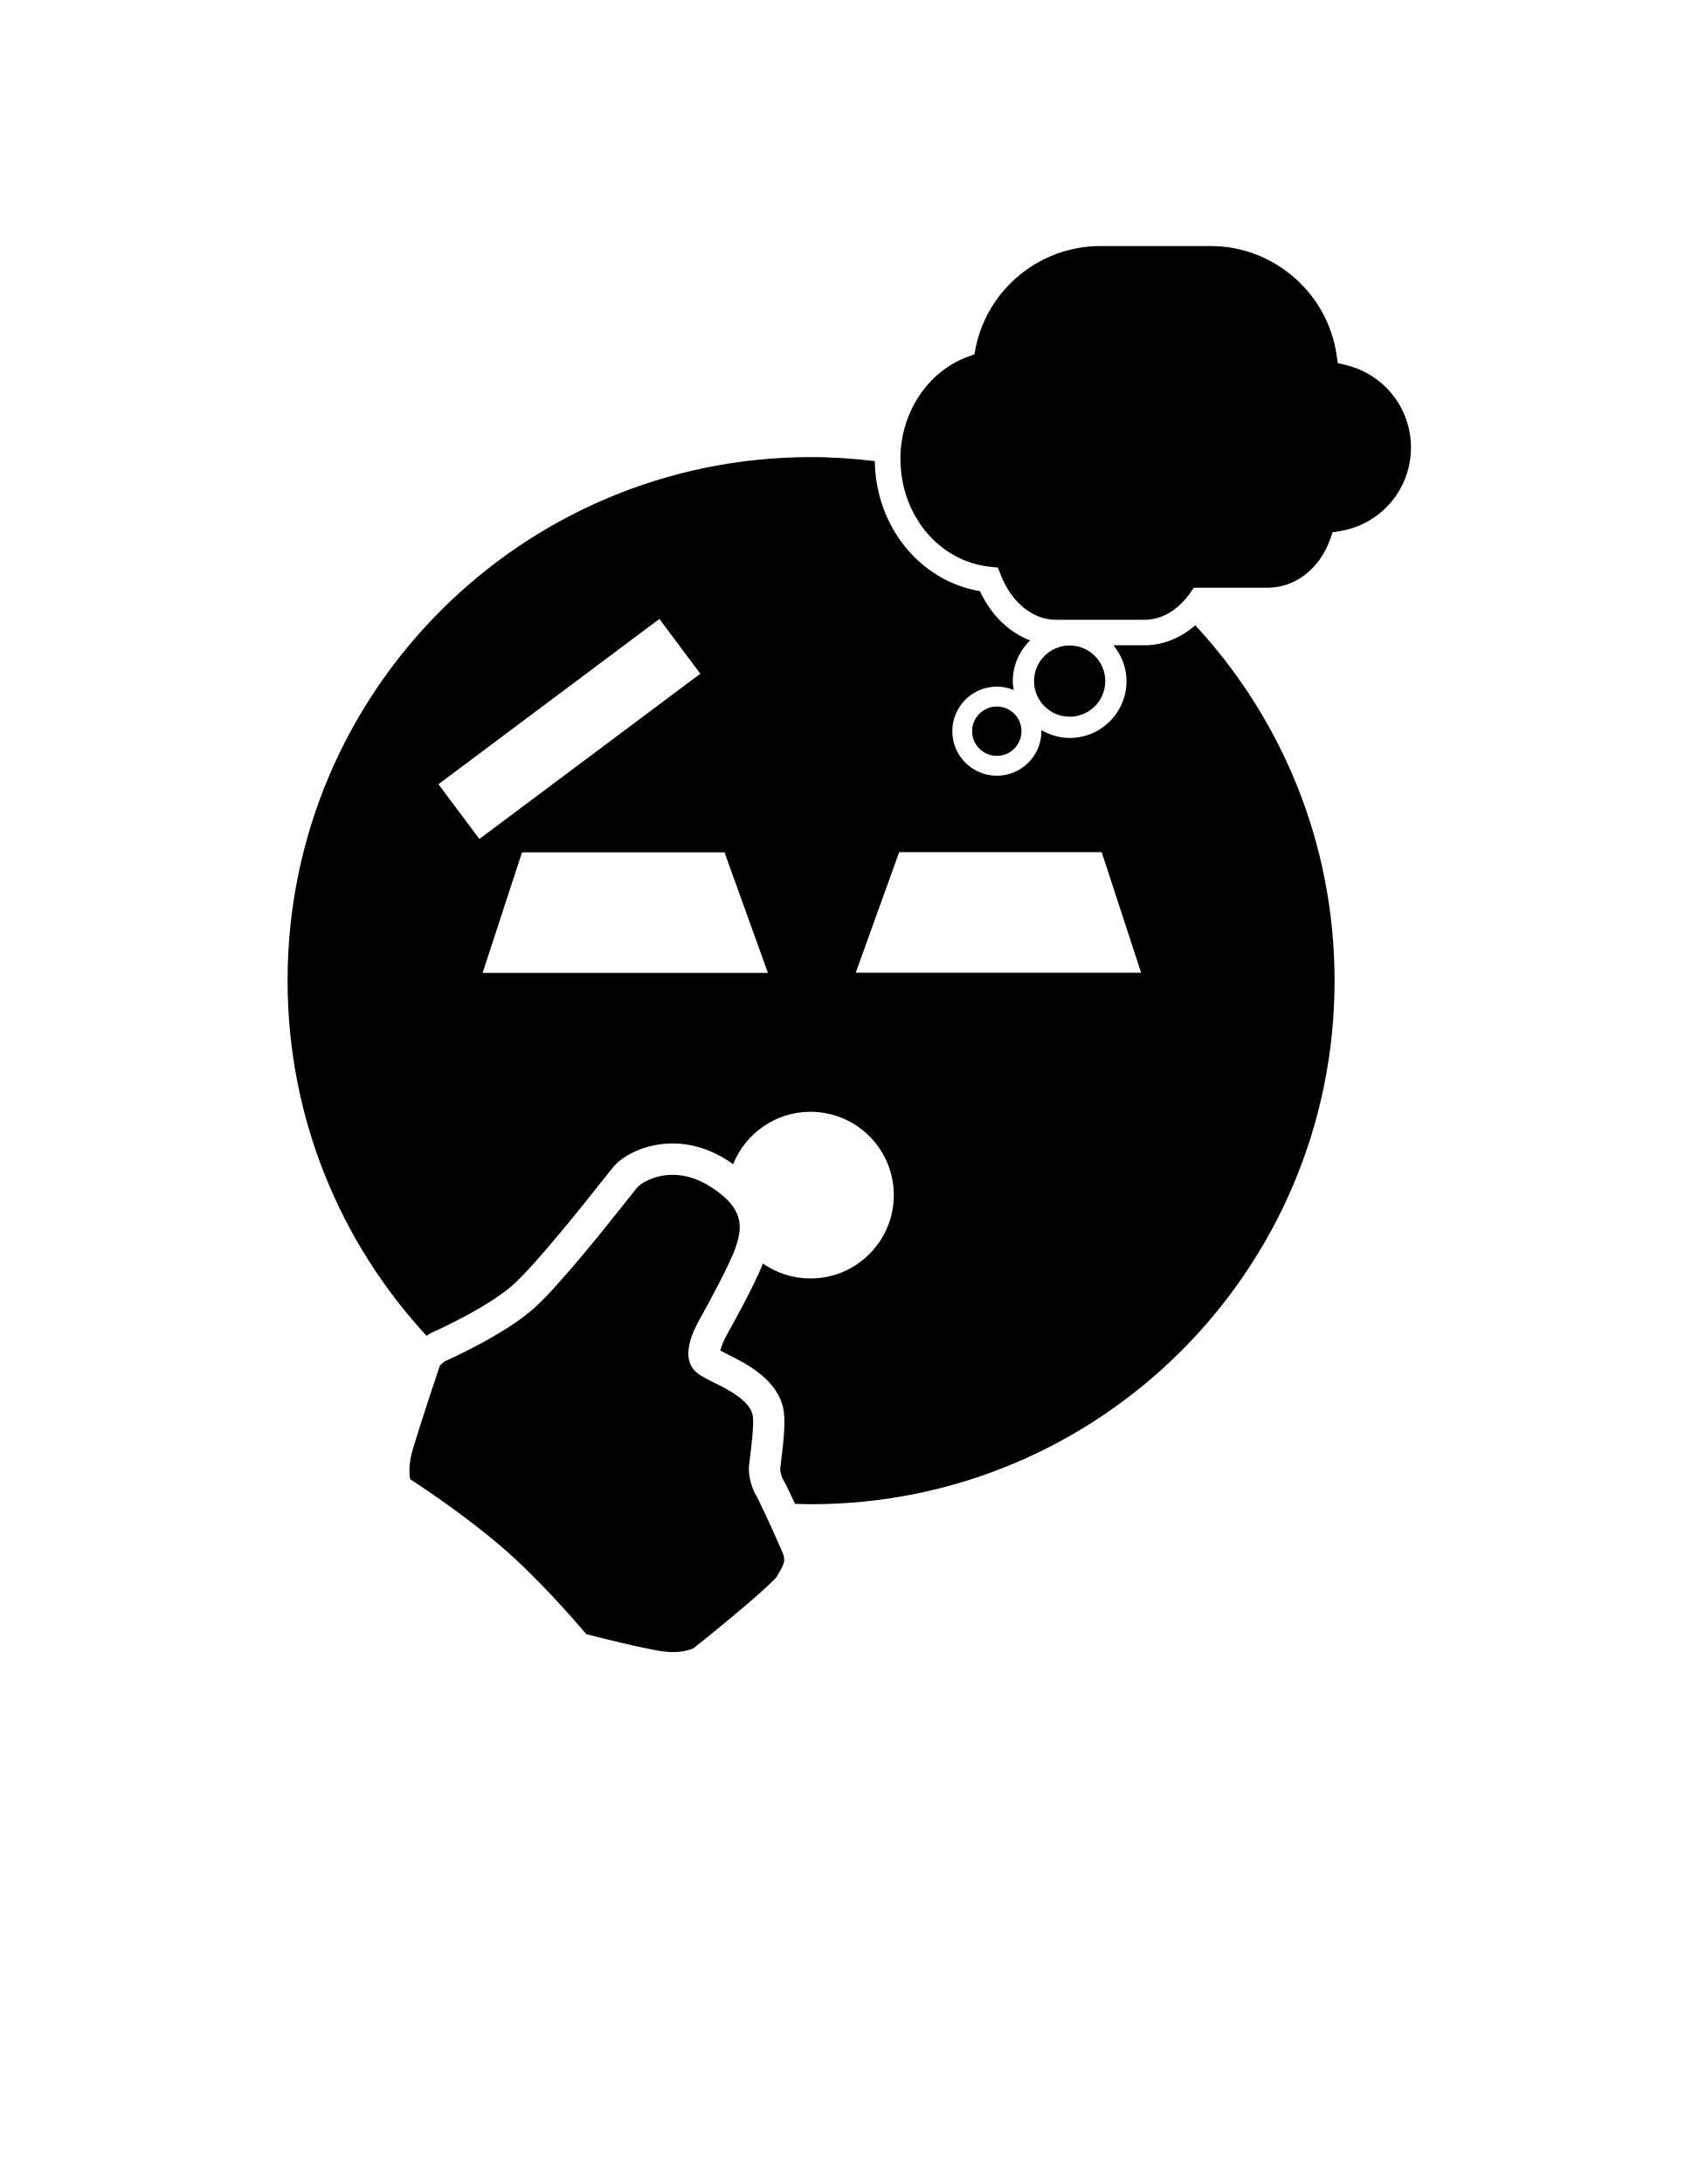
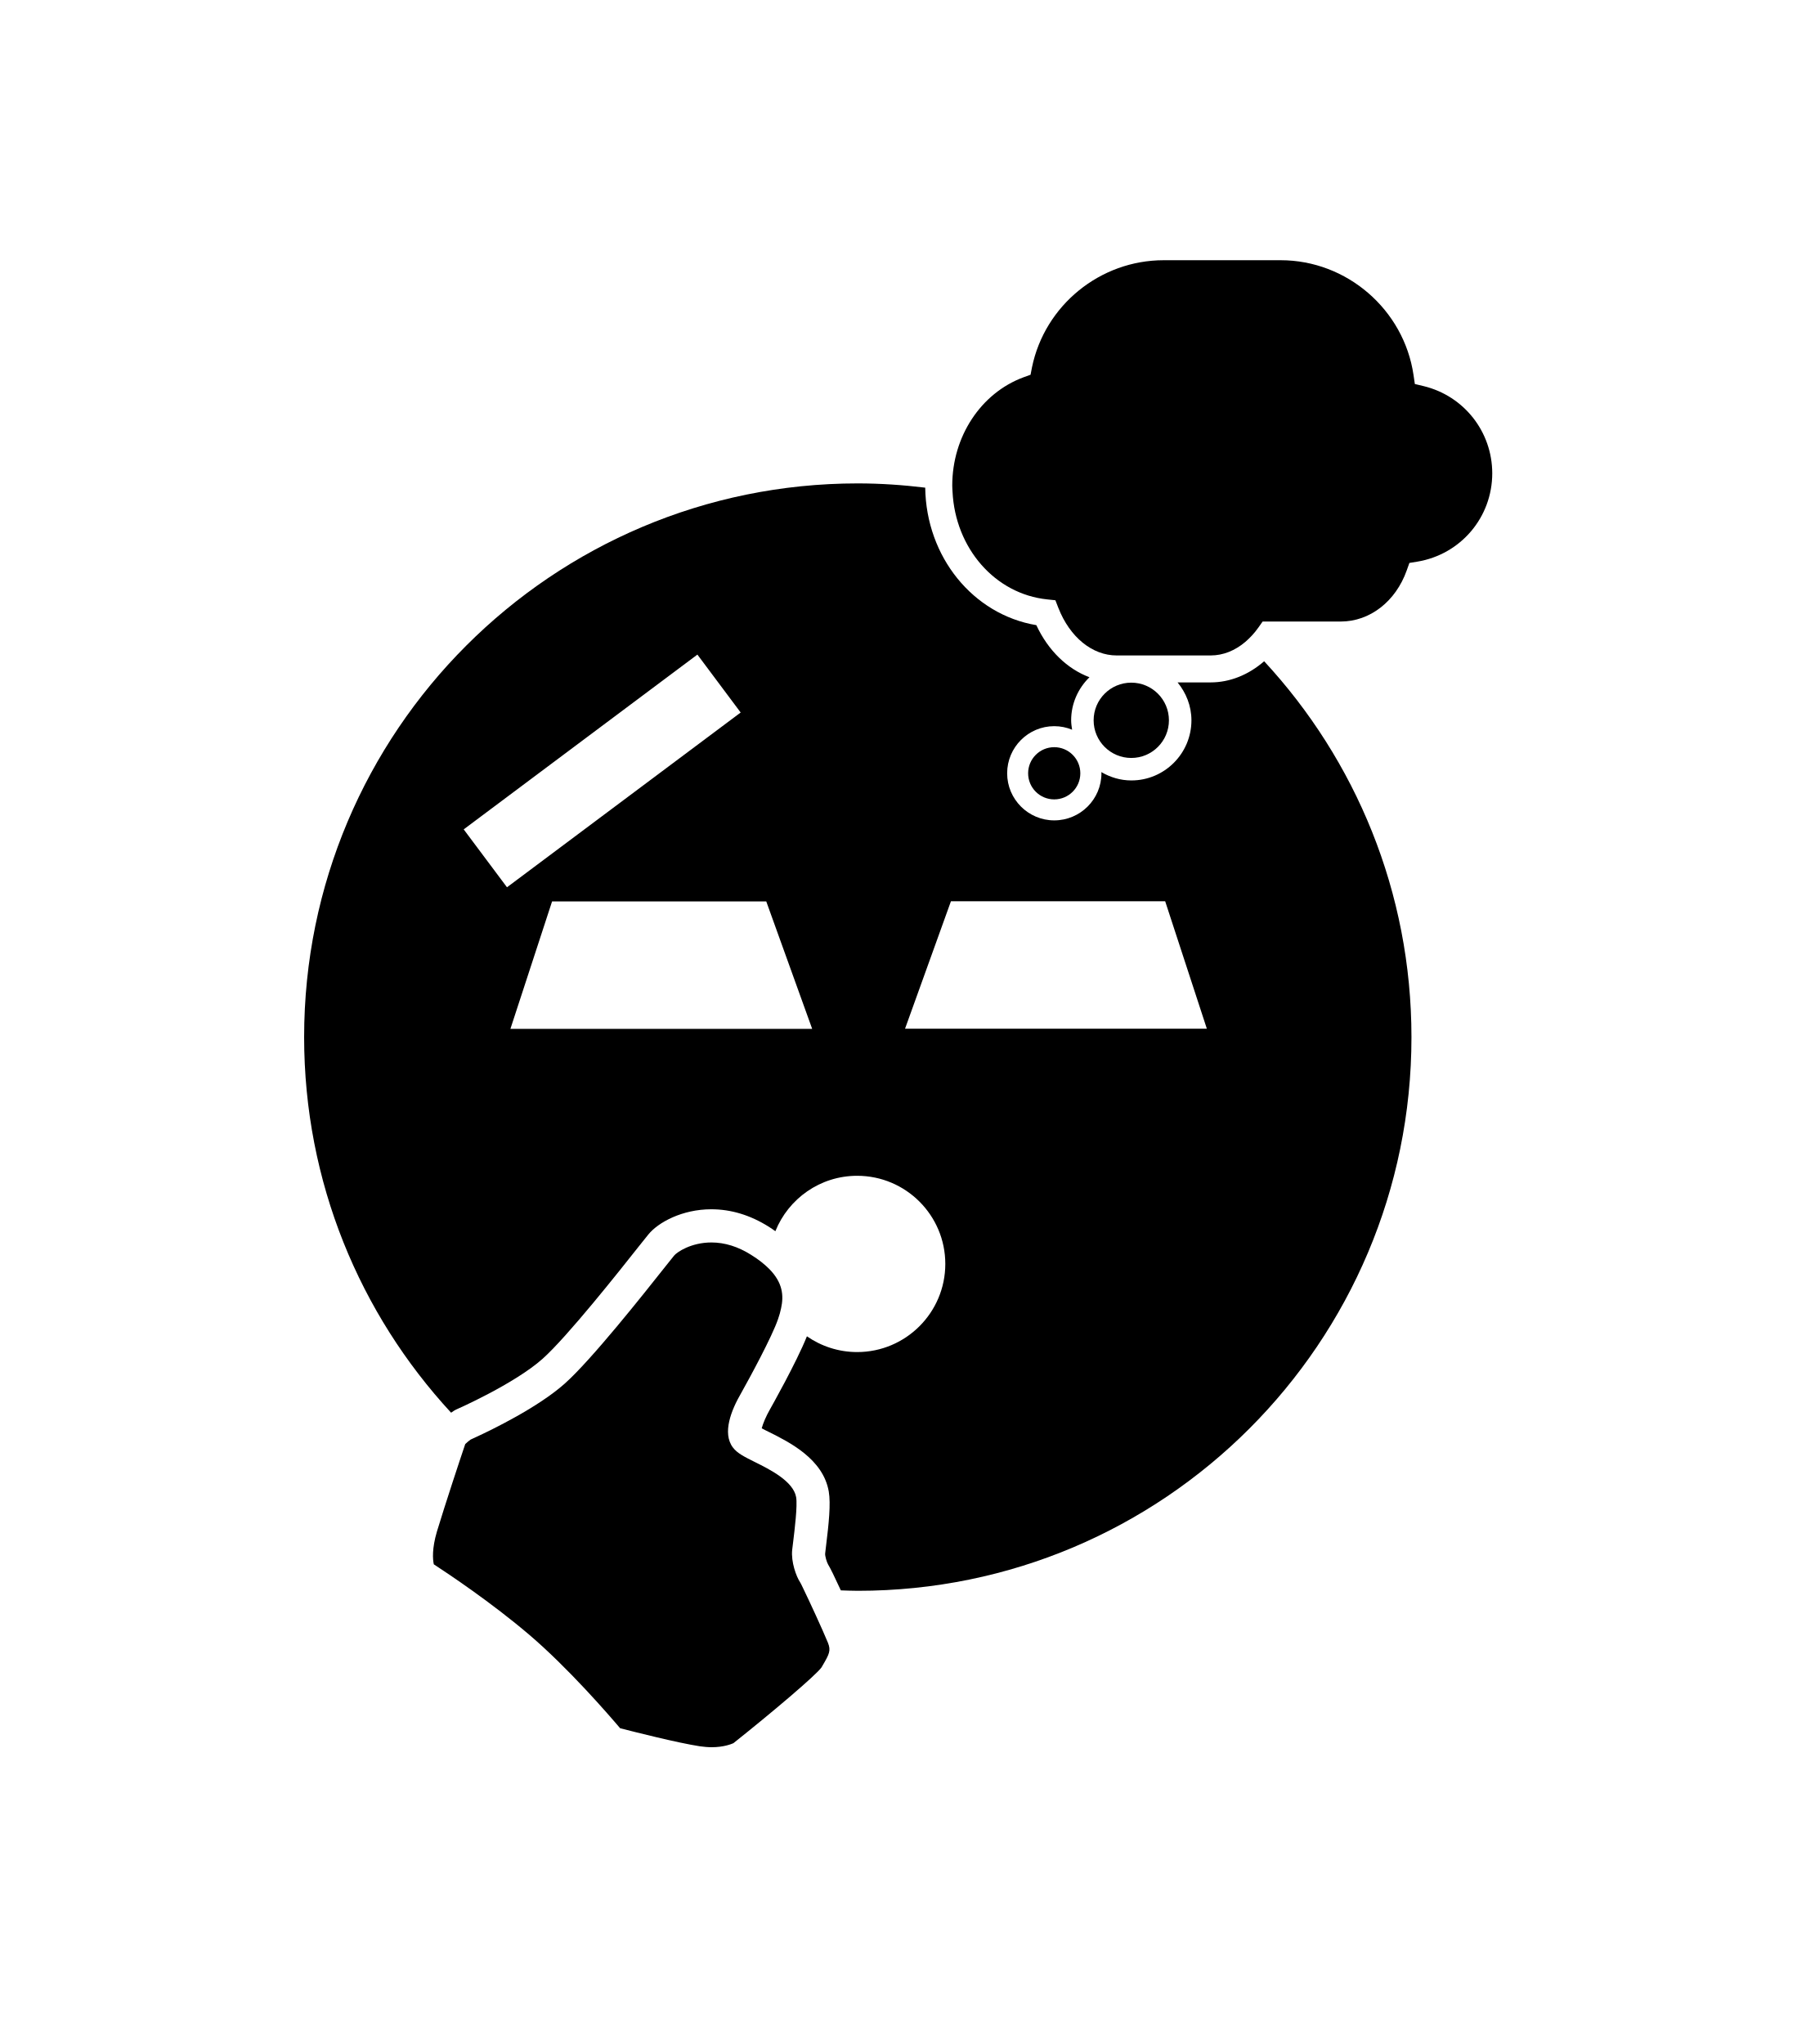
- <svg xmlns="http://www.w3.org/2000/svg" version="1.1" id="Layer_1" x="0px" y="0px" width="87.889px" height="113px" viewBox="0 0 87.889 113" enable-background="new 0 0 87.889 113" xml:space="preserve">
+ <svg xmlns="http://www.w3.org/2000/svg" version="1.1" id="Layer_1" x="0px" y="0px" width="87.889px" height="100px" viewBox="0 0 87.889 100" enable-background="new 0 0 87.889 100" xml:space="preserve">
  <g>
    <path d="M59.228,33.386h-1.614c0.415,0.508,0.678,1.148,0.678,1.854c0,1.623-1.318,2.942-2.939,2.942   c-0.539,0-1.035-0.156-1.47-0.409c0,0.02,0.006,0.039,0.006,0.059c0,1.27-1.034,2.304-2.31,2.304c-1.27,0-2.303-1.034-2.303-2.304   c0-1.271,1.033-2.305,2.303-2.305c0.312,0,0.604,0.062,0.875,0.173c-0.023-0.151-0.047-0.303-0.047-0.461   c0-0.826,0.348-1.571,0.896-2.106c-1.084-0.408-2.017-1.299-2.599-2.548c-3.097-0.52-5.39-3.335-5.437-6.727   c-1.084-0.131-2.184-0.208-3.301-0.208c-14.958,0-27.086,12.129-27.086,27.088c0,7.094,2.729,13.547,7.191,18.377   c0.047-0.035,0.098-0.07,0.145-0.1l0.095-0.052c0.029-0.012,2.851-1.252,4.237-2.487c1.209-1.078,3.771-4.314,4.733-5.531   c0.205-0.26,0.356-0.451,0.438-0.547c0.484-0.597,1.66-1.236,3.083-1.236c0.964,0,1.904,0.285,2.805,0.85   c0.117,0.072,0.224,0.148,0.329,0.223c0.637-1.586,2.185-2.711,4.002-2.711c2.38,0,4.312,1.933,4.312,4.312   s-1.934,4.312-4.312,4.312c-0.915,0-1.761-0.287-2.459-0.771c-0.515,1.285-1.755,3.48-1.812,3.582   c-0.176,0.305-0.34,0.686-0.399,0.918c0.111,0.062,0.253,0.133,0.37,0.189c0.982,0.492,2.634,1.312,2.91,2.903   c0.104,0.601-0.001,1.595-0.131,2.646L40.372,76c-0.014,0.123,0.081,0.438,0.146,0.545c0.081,0.119,0.34,0.65,0.621,1.262   c0.273,0.008,0.553,0.021,0.831,0.021c14.96,0,27.087-12.125,27.087-27.085c0-7.102-2.735-13.562-7.207-18.392   C61.087,33.015,60.176,33.386,59.228,33.386z M22.687,40.576l11.434-8.551l2.117,2.834l-11.433,8.55L22.687,40.576z M24.972,50.337   l2.039-6.236H37.49l2.247,6.236H24.972z M44.28,50.328l2.246-6.236h10.481l2.039,6.236H44.28z" />
    <path d="M39.288,77.691c-0.062-0.133-0.117-0.242-0.143-0.283c-0.185-0.275-0.45-0.994-0.386-1.588l0.049-0.402   c0.069-0.568,0.215-1.756,0.144-2.17c-0.138-0.781-1.278-1.354-2.039-1.73c-0.508-0.254-0.845-0.422-1.056-0.703   c-0.532-0.707-0.074-1.838,0.404-2.659c0.4-0.714,1.521-2.771,1.809-3.632c0.061-0.174,0.11-0.346,0.146-0.521   c0.135-0.619,0.082-1.246-0.575-1.916c-0.228-0.228-0.514-0.461-0.896-0.698c-0.633-0.398-1.282-0.603-1.938-0.603   c-0.993,0-1.688,0.471-1.827,0.644c-0.075,0.092-0.222,0.276-0.419,0.524c-1.08,1.364-3.613,4.562-4.928,5.735   c-1.31,1.166-3.557,2.256-4.367,2.629c-0.106,0.052-0.19,0.089-0.24,0.111c-0.078,0.053-0.179,0.139-0.264,0.221   c-0.225,0.66-0.979,2.938-1.387,4.285c-0.245,0.832-0.203,1.354-0.151,1.597c0.707,0.461,2.825,1.873,4.679,3.454   c1.907,1.628,3.855,3.88,4.438,4.566c0.717,0.184,2.804,0.713,3.901,0.883c0.196,0.027,0.395,0.045,0.578,0.045   c0.58,0,0.942-0.146,1.061-0.196c1.876-1.492,4.04-3.322,4.312-3.709l0.043-0.074c0.342-0.582,0.425-0.748,0.271-1.133   C40.245,79.729,39.589,78.309,39.288,77.691z" />
    <circle cx="51.579" cy="37.832" r="1.277" />
    <circle cx="55.349" cy="35.24" r="1.842" />
    <path d="M69.656,18.891l-0.433-0.104l-0.065-0.441c-0.471-3.201-3.264-5.615-6.498-5.615h-5.728c-3.107,0-5.817,2.205-6.442,5.244   l-0.069,0.359l-0.349,0.126c-2.085,0.774-3.482,2.901-3.482,5.293c0,0.102,0.008,0.201,0.013,0.301   c0.135,2.766,2.077,5.006,4.635,5.271l0.398,0.042l0.146,0.375c0.563,1.435,1.659,2.325,2.854,2.325h4.594   c0.611,0,1.193-0.234,1.701-0.665c0.229-0.198,0.451-0.434,0.646-0.713l0.198-0.281h3.823c1.421,0,2.688-0.981,3.227-2.5   l0.131-0.367l0.387-0.063c2.125-0.353,3.667-2.171,3.667-4.325C73.006,21.122,71.628,19.371,69.656,18.891z" />
  </g>
</svg>
